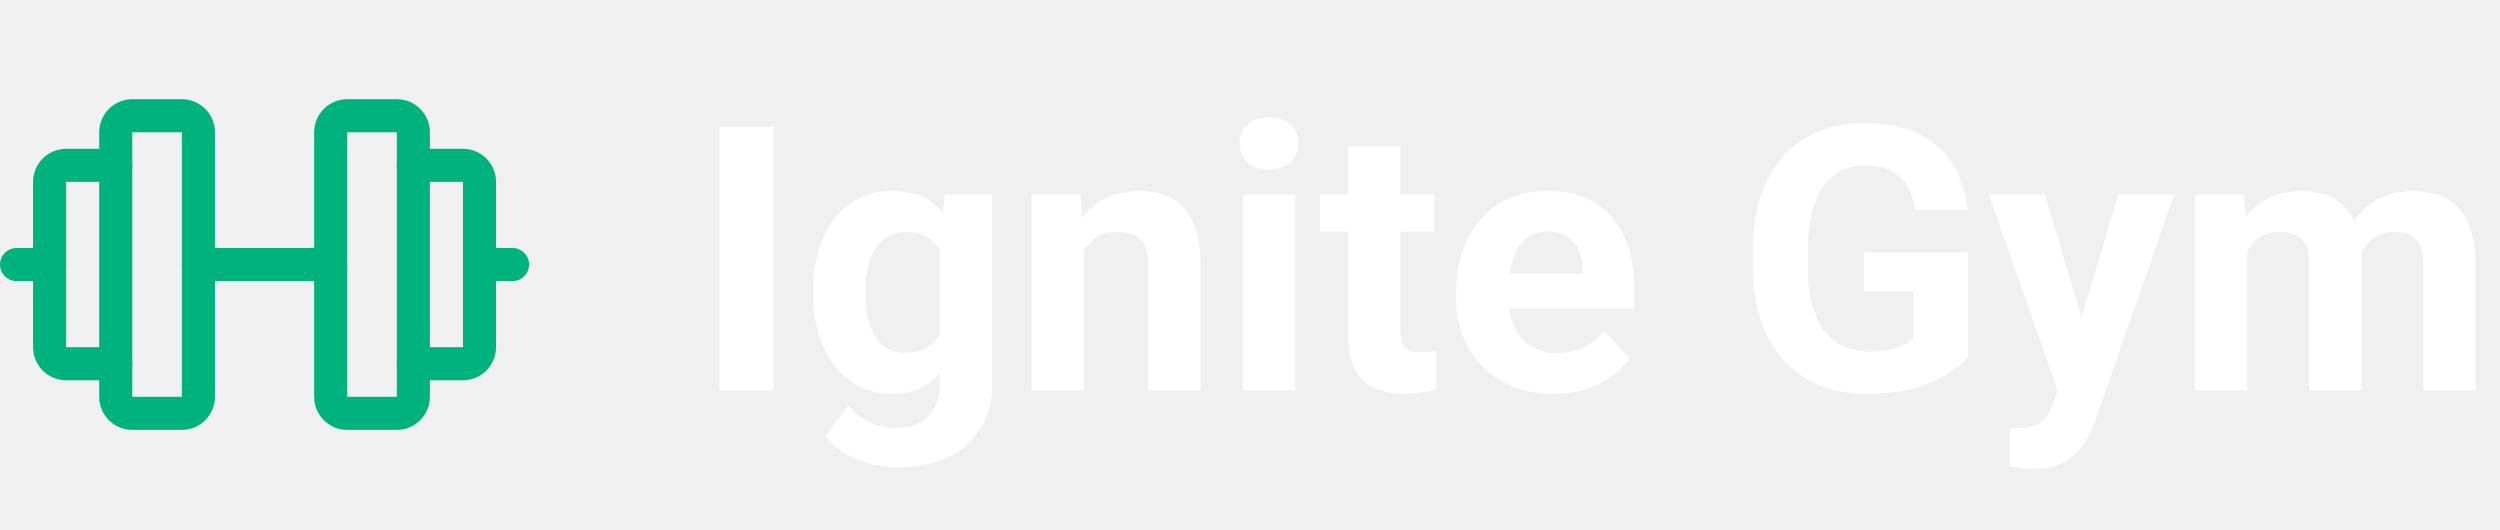
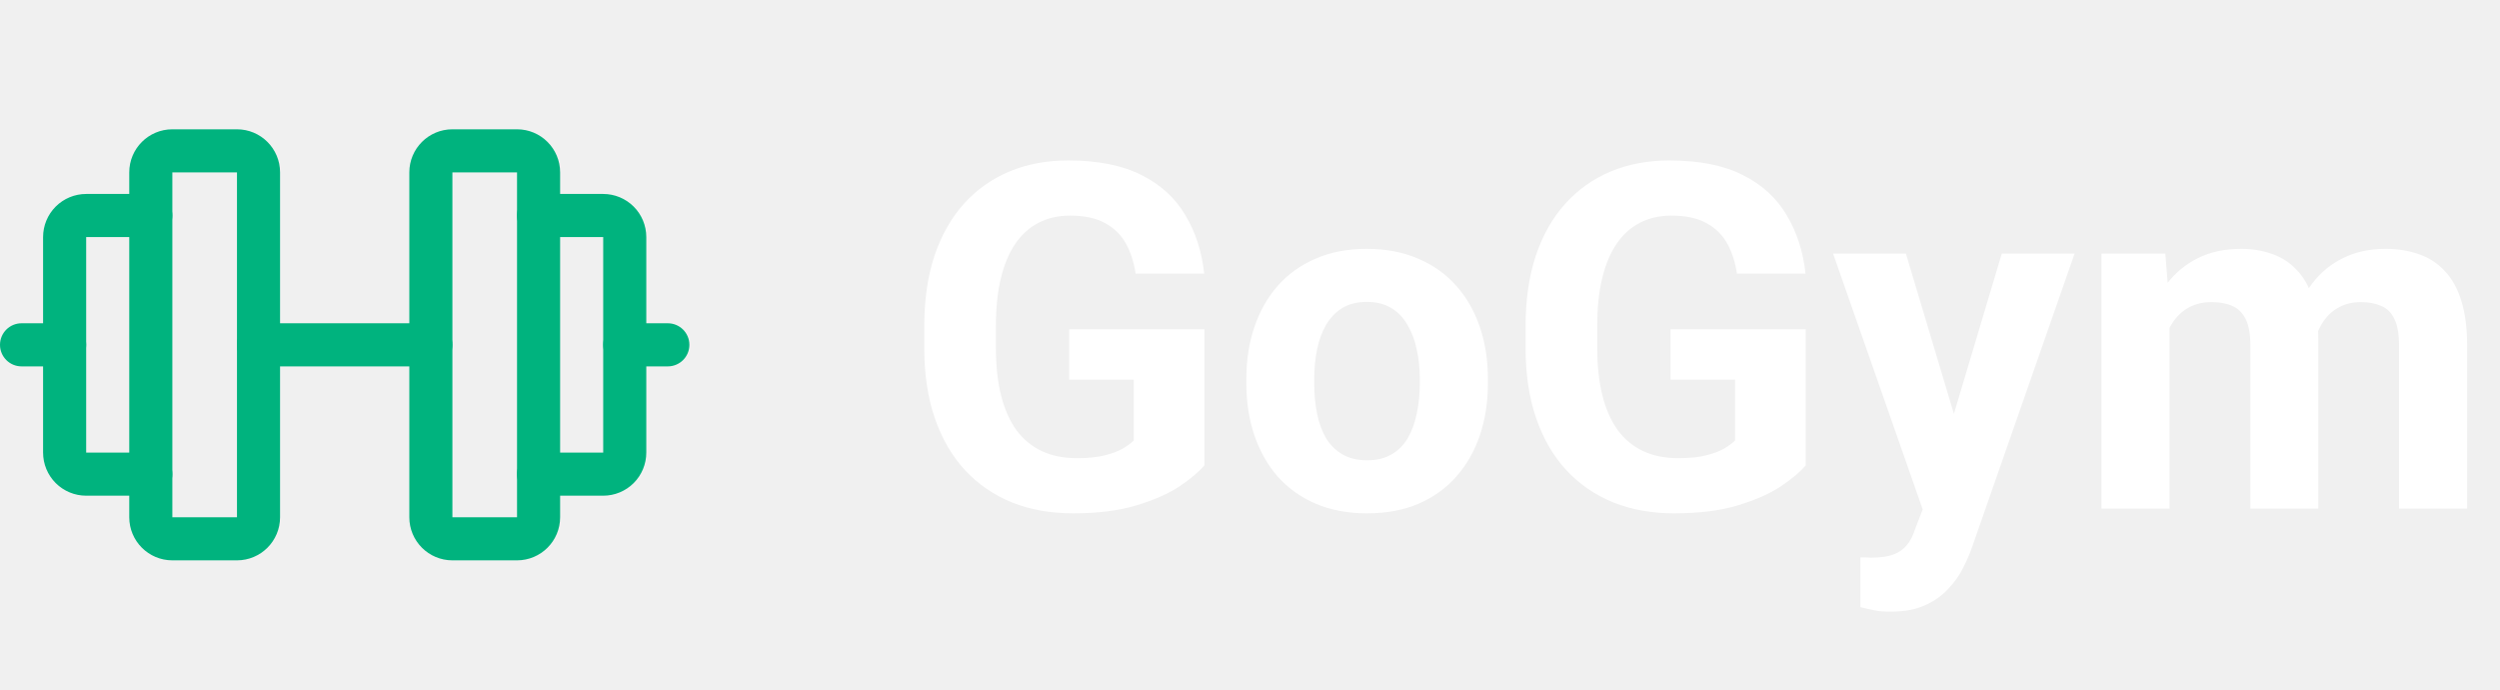
- <svg xmlns="http://www.w3.org/2000/svg" width="189" height="40" viewBox="0 0 189 40" fill="none">
+ <svg xmlns="http://www.w3.org/2000/svg" width="145" height="40" viewBox="0 0 145 40" fill="none">
  <path fill-rule="evenodd" clip-rule="evenodd" d="M7.5 10C7.5 8.619 8.619 7.5 10 7.5H13.75C15.131 7.5 16.25 8.619 16.25 10V30C16.25 31.381 15.131 32.5 13.75 32.5H10C8.619 32.5 7.5 31.381 7.5 30V10ZM13.75 10H10V30H13.75V10Z" fill="#00B37E" />
  <path fill-rule="evenodd" clip-rule="evenodd" d="M23.75 10C23.75 8.619 24.869 7.5 26.25 7.5H30C31.381 7.5 32.5 8.619 32.5 10V30C32.5 31.381 31.381 32.5 30 32.5H26.25C24.869 32.5 23.75 31.381 23.75 30V10ZM30 10H26.25V30H30V10Z" fill="#00B37E" />
  <path fill-rule="evenodd" clip-rule="evenodd" d="M30 12.5C30 11.81 30.56 11.25 31.25 11.25H35C35.663 11.25 36.299 11.513 36.768 11.982C37.237 12.451 37.5 13.087 37.5 13.75V26.25C37.5 26.913 37.237 27.549 36.768 28.018C36.299 28.487 35.663 28.75 35 28.75H31.25C30.56 28.75 30 28.19 30 27.5C30 26.81 30.56 26.25 31.25 26.25H35L35 13.75L31.25 13.75C30.56 13.75 30 13.19 30 12.5Z" fill="#00B37E" />
  <path fill-rule="evenodd" clip-rule="evenodd" d="M3.232 11.982C3.701 11.513 4.337 11.25 5 11.25H8.75C9.44 11.25 10 11.81 10 12.5C10 13.19 9.44 13.75 8.75 13.75L5 13.75V26.25H8.75C9.44 26.25 10 26.81 10 27.5C10 28.19 9.44 28.75 8.75 28.75H5C4.337 28.75 3.701 28.487 3.232 28.018C2.763 27.549 2.5 26.913 2.5 26.25V13.75C2.5 13.087 2.763 12.451 3.232 11.982Z" fill="#00B37E" />
  <path fill-rule="evenodd" clip-rule="evenodd" d="M13.75 20C13.75 19.31 14.31 18.75 15 18.75H25C25.69 18.75 26.25 19.31 26.25 20C26.25 20.69 25.69 21.25 25 21.25H15C14.31 21.25 13.75 20.69 13.75 20Z" fill="#00B37E" />
  <path fill-rule="evenodd" clip-rule="evenodd" d="M35 20C35 19.31 35.56 18.75 36.25 18.75H38.75C39.44 18.75 40 19.31 40 20C40 20.69 39.44 21.25 38.75 21.25H36.25C35.56 21.25 35 20.69 35 20Z" fill="#00B37E" />
  <path fill-rule="evenodd" clip-rule="evenodd" d="M0 20C0 19.31 0.56 18.75 1.25 18.75H3.75C4.44 18.75 5 19.31 5 20C5 20.69 4.44 21.25 3.75 21.25H1.25C0.56 21.25 0 20.69 0 20Z" fill="#00B37E" />
-   <path d="M58.471 9.594V29.5H54.383V9.594H58.471ZM71.432 14.707H75V29.008C75 30.357 74.699 31.501 74.098 32.44C73.505 33.387 72.676 34.103 71.609 34.586C70.543 35.078 69.303 35.324 67.891 35.324C67.271 35.324 66.615 35.242 65.922 35.078C65.238 34.914 64.582 34.659 63.953 34.312C63.333 33.966 62.814 33.529 62.395 33L64.131 30.676C64.587 31.204 65.115 31.615 65.717 31.906C66.318 32.207 66.984 32.357 67.713 32.357C68.424 32.357 69.025 32.225 69.518 31.961C70.01 31.706 70.388 31.328 70.652 30.826C70.917 30.334 71.049 29.737 71.049 29.035V18.125L71.432 14.707ZM61.478 22.281V21.994C61.478 20.864 61.615 19.838 61.889 18.918C62.171 17.988 62.568 17.191 63.078 16.525C63.598 15.86 64.227 15.345 64.965 14.98C65.703 14.616 66.537 14.434 67.467 14.434C68.451 14.434 69.276 14.616 69.941 14.98C70.607 15.345 71.154 15.865 71.582 16.539C72.01 17.204 72.343 17.993 72.58 18.904C72.826 19.807 73.018 20.796 73.154 21.871V22.5C73.018 23.53 72.812 24.487 72.539 25.371C72.266 26.255 71.906 27.03 71.459 27.695C71.012 28.352 70.456 28.862 69.791 29.227C69.135 29.591 68.351 29.773 67.439 29.773C66.528 29.773 65.703 29.587 64.965 29.213C64.236 28.839 63.611 28.315 63.092 27.641C62.572 26.966 62.171 26.173 61.889 25.262C61.615 24.35 61.478 23.357 61.478 22.281ZM65.416 21.994V22.281C65.416 22.892 65.475 23.462 65.594 23.99C65.712 24.519 65.894 24.988 66.141 25.398C66.396 25.799 66.71 26.114 67.084 26.342C67.467 26.561 67.918 26.67 68.438 26.67C69.158 26.67 69.745 26.52 70.201 26.219C70.657 25.909 70.999 25.485 71.227 24.947C71.454 24.41 71.587 23.79 71.623 23.088V21.297C71.605 20.723 71.527 20.208 71.391 19.752C71.254 19.287 71.062 18.891 70.816 18.562C70.57 18.234 70.251 17.979 69.859 17.797C69.467 17.615 69.003 17.523 68.465 17.523C67.945 17.523 67.494 17.642 67.111 17.879C66.738 18.107 66.423 18.421 66.168 18.822C65.922 19.223 65.735 19.697 65.607 20.244C65.48 20.782 65.416 21.365 65.416 21.994ZM81.918 17.865V29.5H77.981V14.707H81.672L81.918 17.865ZM81.344 21.584H80.277C80.277 20.49 80.419 19.506 80.701 18.631C80.984 17.747 81.38 16.995 81.891 16.375C82.401 15.746 83.007 15.268 83.709 14.94C84.42 14.602 85.213 14.434 86.088 14.434C86.781 14.434 87.414 14.534 87.988 14.734C88.562 14.935 89.055 15.254 89.465 15.691C89.884 16.129 90.203 16.708 90.422 17.428C90.65 18.148 90.764 19.027 90.764 20.066V29.5H86.799V20.053C86.799 19.396 86.708 18.886 86.525 18.521C86.343 18.157 86.074 17.902 85.719 17.756C85.372 17.601 84.944 17.523 84.434 17.523C83.905 17.523 83.445 17.628 83.053 17.838C82.67 18.047 82.351 18.339 82.096 18.713C81.85 19.078 81.663 19.506 81.535 19.998C81.408 20.49 81.344 21.019 81.344 21.584ZM97.914 14.707V29.5H93.963V14.707H97.914ZM93.717 10.852C93.717 10.277 93.917 9.803 94.318 9.43C94.719 9.056 95.257 8.869 95.932 8.869C96.597 8.869 97.13 9.056 97.531 9.43C97.941 9.803 98.147 10.277 98.147 10.852C98.147 11.426 97.941 11.9 97.531 12.273C97.13 12.647 96.597 12.834 95.932 12.834C95.257 12.834 94.719 12.647 94.318 12.273C93.917 11.9 93.717 11.426 93.717 10.852ZM108.414 14.707V17.496H99.801V14.707H108.414ZM101.934 11.057H105.871V25.043C105.871 25.471 105.926 25.799 106.035 26.027C106.154 26.255 106.327 26.415 106.555 26.506C106.783 26.588 107.07 26.629 107.416 26.629C107.662 26.629 107.881 26.62 108.072 26.602C108.273 26.574 108.441 26.547 108.578 26.52L108.592 29.418C108.255 29.527 107.89 29.614 107.498 29.678C107.106 29.741 106.673 29.773 106.199 29.773C105.333 29.773 104.577 29.632 103.93 29.35C103.292 29.058 102.799 28.593 102.453 27.955C102.107 27.317 101.934 26.479 101.934 25.439V11.057ZM117.465 29.773C116.316 29.773 115.286 29.591 114.375 29.227C113.464 28.853 112.689 28.338 112.051 27.682C111.422 27.025 110.939 26.264 110.602 25.398C110.264 24.523 110.096 23.594 110.096 22.609V22.062C110.096 20.941 110.255 19.916 110.574 18.986C110.893 18.057 111.349 17.25 111.941 16.566C112.543 15.883 113.272 15.359 114.129 14.994C114.986 14.62 115.952 14.434 117.027 14.434C118.076 14.434 119.005 14.607 119.816 14.953C120.628 15.3 121.307 15.792 121.854 16.43C122.41 17.068 122.829 17.833 123.111 18.727C123.394 19.611 123.535 20.595 123.535 21.68V23.32H111.777V20.695H119.666V20.395C119.666 19.848 119.566 19.36 119.365 18.932C119.174 18.494 118.882 18.148 118.49 17.893C118.098 17.637 117.597 17.51 116.986 17.51C116.467 17.51 116.02 17.624 115.646 17.852C115.273 18.079 114.967 18.398 114.73 18.809C114.503 19.219 114.329 19.702 114.211 20.258C114.102 20.805 114.047 21.406 114.047 22.062V22.609C114.047 23.202 114.129 23.749 114.293 24.25C114.466 24.751 114.708 25.184 115.018 25.549C115.337 25.913 115.719 26.196 116.166 26.396C116.622 26.597 117.137 26.697 117.711 26.697C118.422 26.697 119.083 26.561 119.693 26.287C120.313 26.005 120.846 25.581 121.293 25.016L123.207 27.094C122.897 27.54 122.473 27.969 121.936 28.379C121.407 28.789 120.769 29.126 120.021 29.391C119.274 29.646 118.422 29.773 117.465 29.773ZM148.773 19.096V26.984C148.464 27.358 147.985 27.764 147.338 28.201C146.691 28.63 145.857 28.999 144.836 29.309C143.815 29.619 142.58 29.773 141.131 29.773C139.846 29.773 138.674 29.564 137.617 29.145C136.56 28.716 135.648 28.092 134.883 27.271C134.126 26.451 133.543 25.449 133.133 24.264C132.723 23.07 132.518 21.707 132.518 20.176V18.932C132.518 17.4 132.714 16.038 133.105 14.844C133.507 13.65 134.076 12.643 134.814 11.822C135.553 11.002 136.432 10.378 137.453 9.949C138.474 9.521 139.609 9.307 140.857 9.307C142.589 9.307 144.011 9.589 145.123 10.154C146.235 10.71 147.083 11.485 147.666 12.479C148.258 13.463 148.623 14.593 148.76 15.869H144.781C144.681 15.195 144.49 14.607 144.207 14.105C143.924 13.604 143.519 13.212 142.99 12.93C142.471 12.647 141.796 12.506 140.967 12.506C140.283 12.506 139.673 12.647 139.135 12.93C138.606 13.203 138.16 13.609 137.795 14.146C137.43 14.684 137.152 15.35 136.961 16.143C136.77 16.936 136.674 17.856 136.674 18.904V20.176C136.674 21.215 136.774 22.135 136.975 22.938C137.175 23.73 137.471 24.4 137.863 24.947C138.264 25.485 138.757 25.891 139.34 26.164C139.923 26.438 140.602 26.574 141.377 26.574C142.024 26.574 142.562 26.52 142.99 26.41C143.428 26.301 143.779 26.169 144.043 26.014C144.316 25.85 144.526 25.695 144.672 25.549V22.021H140.926V19.096H148.773ZM156.225 27.832L160.148 14.707H164.373L158.426 31.729C158.298 32.102 158.125 32.503 157.906 32.932C157.697 33.36 157.41 33.766 157.045 34.148C156.689 34.54 156.238 34.859 155.691 35.105C155.154 35.352 154.493 35.475 153.709 35.475C153.335 35.475 153.03 35.452 152.793 35.406C152.556 35.361 152.273 35.297 151.945 35.215V32.33C152.046 32.33 152.15 32.33 152.26 32.33C152.369 32.339 152.474 32.344 152.574 32.344C153.094 32.344 153.518 32.285 153.846 32.166C154.174 32.047 154.438 31.865 154.639 31.619C154.839 31.382 154.999 31.072 155.117 30.689L156.225 27.832ZM154.584 14.707L157.797 25.426L158.357 29.596L155.678 29.883L150.359 14.707H154.584ZM169.883 17.77V29.5H165.932V14.707H169.637L169.883 17.77ZM169.336 21.584H168.242C168.242 20.554 168.365 19.606 168.611 18.74C168.867 17.865 169.236 17.109 169.719 16.471C170.211 15.824 170.817 15.322 171.537 14.967C172.257 14.611 173.091 14.434 174.039 14.434C174.695 14.434 175.297 14.534 175.844 14.734C176.391 14.926 176.86 15.231 177.252 15.65C177.653 16.061 177.963 16.598 178.182 17.264C178.4 17.92 178.51 18.708 178.51 19.629V29.5H174.572V20.066C174.572 19.392 174.481 18.872 174.299 18.508C174.117 18.143 173.857 17.888 173.52 17.742C173.191 17.596 172.795 17.523 172.33 17.523C171.82 17.523 171.373 17.628 170.99 17.838C170.617 18.047 170.307 18.339 170.061 18.713C169.814 19.078 169.632 19.506 169.514 19.998C169.395 20.49 169.336 21.019 169.336 21.584ZM178.141 21.133L176.732 21.311C176.732 20.344 176.851 19.447 177.088 18.617C177.334 17.788 177.694 17.059 178.168 16.43C178.651 15.801 179.248 15.313 179.959 14.967C180.67 14.611 181.49 14.434 182.42 14.434C183.131 14.434 183.778 14.538 184.361 14.748C184.945 14.949 185.441 15.272 185.852 15.719C186.271 16.156 186.59 16.73 186.809 17.441C187.036 18.152 187.15 19.023 187.15 20.053V29.5H183.199V20.053C183.199 19.369 183.108 18.85 182.926 18.494C182.753 18.13 182.497 17.879 182.16 17.742C181.832 17.596 181.44 17.523 180.984 17.523C180.51 17.523 180.096 17.619 179.74 17.811C179.385 17.993 179.089 18.248 178.852 18.576C178.615 18.904 178.437 19.287 178.318 19.725C178.2 20.153 178.141 20.622 178.141 21.133Z" fill="white" />
+   <path d="M69.885 19.096V26.984C69.575 27.358 69.096 27.764 68.449 28.201C67.802 28.63 66.968 28.999 65.947 29.309C64.926 29.619 63.691 29.773 62.242 29.773C60.957 29.773 59.786 29.564 58.728 29.145C57.671 28.716 56.76 28.092 55.994 27.271C55.238 26.451 54.654 25.449 54.244 24.264C53.834 23.07 53.629 21.707 53.629 20.176V18.932C53.629 17.4 53.825 16.038 54.217 14.844C54.618 13.65 55.188 12.643 55.926 11.822C56.664 11.002 57.544 10.378 58.565 9.949C59.585 9.521 60.72 9.307 61.969 9.307C63.7 9.307 65.122 9.589 66.234 10.154C67.346 10.71 68.194 11.485 68.777 12.479C69.37 13.463 69.734 14.593 69.871 15.869H65.893C65.792 15.195 65.601 14.607 65.318 14.105C65.036 13.604 64.63 13.212 64.102 12.93C63.582 12.647 62.908 12.506 62.078 12.506C61.395 12.506 60.784 12.647 60.246 12.93C59.717 13.203 59.271 13.609 58.906 14.146C58.542 14.684 58.264 15.35 58.072 16.143C57.881 16.936 57.785 17.856 57.785 18.904V20.176C57.785 21.215 57.885 22.135 58.086 22.938C58.286 23.73 58.583 24.4 58.975 24.947C59.376 25.485 59.868 25.891 60.451 26.164C61.035 26.438 61.714 26.574 62.488 26.574C63.135 26.574 63.673 26.52 64.102 26.41C64.539 26.301 64.89 26.169 65.154 26.014C65.428 25.85 65.637 25.695 65.783 25.549V22.021H62.037V19.096H69.885ZM72.318 22.254V21.967C72.318 20.882 72.473 19.884 72.783 18.973C73.093 18.052 73.544 17.255 74.137 16.58C74.729 15.906 75.458 15.382 76.324 15.008C77.19 14.625 78.184 14.434 79.305 14.434C80.426 14.434 81.424 14.625 82.299 15.008C83.174 15.382 83.908 15.906 84.5 16.58C85.102 17.255 85.557 18.052 85.867 18.973C86.177 19.884 86.332 20.882 86.332 21.967V22.254C86.332 23.329 86.177 24.328 85.867 25.248C85.557 26.16 85.102 26.957 84.5 27.641C83.908 28.315 83.178 28.839 82.312 29.213C81.447 29.587 80.453 29.773 79.332 29.773C78.211 29.773 77.213 29.587 76.338 29.213C75.472 28.839 74.738 28.315 74.137 27.641C73.544 26.957 73.093 26.16 72.783 25.248C72.473 24.328 72.318 23.329 72.318 22.254ZM76.256 21.967V22.254C76.256 22.874 76.311 23.453 76.42 23.99C76.529 24.528 76.703 25.002 76.939 25.412C77.186 25.813 77.505 26.128 77.897 26.355C78.288 26.583 78.767 26.697 79.332 26.697C79.879 26.697 80.348 26.583 80.74 26.355C81.132 26.128 81.447 25.813 81.684 25.412C81.921 25.002 82.094 24.528 82.203 23.99C82.322 23.453 82.381 22.874 82.381 22.254V21.967C82.381 21.365 82.322 20.8 82.203 20.271C82.094 19.734 81.916 19.26 81.67 18.85C81.433 18.43 81.118 18.102 80.727 17.865C80.335 17.628 79.861 17.51 79.305 17.51C78.749 17.51 78.275 17.628 77.883 17.865C77.5 18.102 77.186 18.43 76.939 18.85C76.703 19.26 76.529 19.734 76.42 20.271C76.311 20.8 76.256 21.365 76.256 21.967ZM104.775 19.096V26.984C104.465 27.358 103.987 27.764 103.34 28.201C102.693 28.63 101.859 28.999 100.838 29.309C99.817 29.619 98.582 29.773 97.133 29.773C95.848 29.773 94.676 29.564 93.619 29.145C92.562 28.716 91.65 28.092 90.885 27.271C90.128 26.451 89.545 25.449 89.135 24.264C88.725 23.07 88.519 21.707 88.519 20.176V18.932C88.519 17.4 88.716 16.038 89.107 14.844C89.508 13.65 90.078 12.643 90.816 11.822C91.555 11.002 92.434 10.378 93.455 9.949C94.476 9.521 95.611 9.307 96.859 9.307C98.591 9.307 100.013 9.589 101.125 10.154C102.237 10.71 103.085 11.485 103.668 12.479C104.26 13.463 104.625 14.593 104.762 15.869H100.783C100.683 15.195 100.492 14.607 100.209 14.105C99.926 13.604 99.521 13.212 98.992 12.93C98.473 12.647 97.798 12.506 96.969 12.506C96.285 12.506 95.674 12.647 95.137 12.93C94.608 13.203 94.162 13.609 93.797 14.146C93.432 14.684 93.154 15.35 92.963 16.143C92.772 16.936 92.676 17.856 92.676 18.904V20.176C92.676 21.215 92.776 22.135 92.977 22.938C93.177 23.73 93.473 24.4 93.865 24.947C94.266 25.485 94.758 25.891 95.342 26.164C95.925 26.438 96.604 26.574 97.379 26.574C98.026 26.574 98.564 26.52 98.992 26.41C99.43 26.301 99.781 26.169 100.045 26.014C100.318 25.85 100.528 25.695 100.674 25.549V22.021H96.928V19.096H104.775ZM112.227 27.832L116.15 14.707H120.375L114.428 31.729C114.3 32.102 114.127 32.503 113.908 32.932C113.699 33.36 113.411 33.766 113.047 34.148C112.691 34.54 112.24 34.859 111.693 35.105C111.156 35.352 110.495 35.475 109.711 35.475C109.337 35.475 109.032 35.452 108.795 35.406C108.558 35.361 108.275 35.297 107.947 35.215V32.33C108.048 32.33 108.152 32.33 108.262 32.33C108.371 32.339 108.476 32.344 108.576 32.344C109.096 32.344 109.52 32.285 109.848 32.166C110.176 32.047 110.44 31.865 110.641 31.619C110.841 31.382 111.001 31.072 111.119 30.689L112.227 27.832ZM110.586 14.707L113.799 25.426L114.359 29.596L111.68 29.883L106.361 14.707H110.586ZM125.885 17.77V29.5H121.934V14.707H125.639L125.885 17.77ZM125.338 21.584H124.244C124.244 20.554 124.367 19.606 124.613 18.74C124.868 17.865 125.238 17.109 125.721 16.471C126.213 15.824 126.819 15.322 127.539 14.967C128.259 14.611 129.093 14.434 130.041 14.434C130.697 14.434 131.299 14.534 131.846 14.734C132.393 14.926 132.862 15.231 133.254 15.65C133.655 16.061 133.965 16.598 134.184 17.264C134.402 17.92 134.512 18.708 134.512 19.629V29.5H130.574V20.066C130.574 19.392 130.483 18.872 130.301 18.508C130.118 18.143 129.859 17.888 129.521 17.742C129.193 17.596 128.797 17.523 128.332 17.523C127.822 17.523 127.375 17.628 126.992 17.838C126.618 18.047 126.309 18.339 126.062 18.713C125.816 19.078 125.634 19.506 125.516 19.998C125.397 20.49 125.338 21.019 125.338 21.584ZM134.143 21.133L132.734 21.311C132.734 20.344 132.853 19.447 133.09 18.617C133.336 17.788 133.696 17.059 134.17 16.43C134.653 15.801 135.25 15.313 135.961 14.967C136.672 14.611 137.492 14.434 138.422 14.434C139.133 14.434 139.78 14.538 140.363 14.748C140.947 14.949 141.443 15.272 141.854 15.719C142.273 16.156 142.592 16.73 142.811 17.441C143.038 18.152 143.152 19.023 143.152 20.053V29.5H139.201V20.053C139.201 19.369 139.11 18.85 138.928 18.494C138.755 18.13 138.499 17.879 138.162 17.742C137.834 17.596 137.442 17.523 136.986 17.523C136.512 17.523 136.098 17.619 135.742 17.811C135.387 17.993 135.09 18.248 134.854 18.576C134.617 18.904 134.439 19.287 134.32 19.725C134.202 20.153 134.143 20.622 134.143 21.133Z" fill="white" />
</svg>
